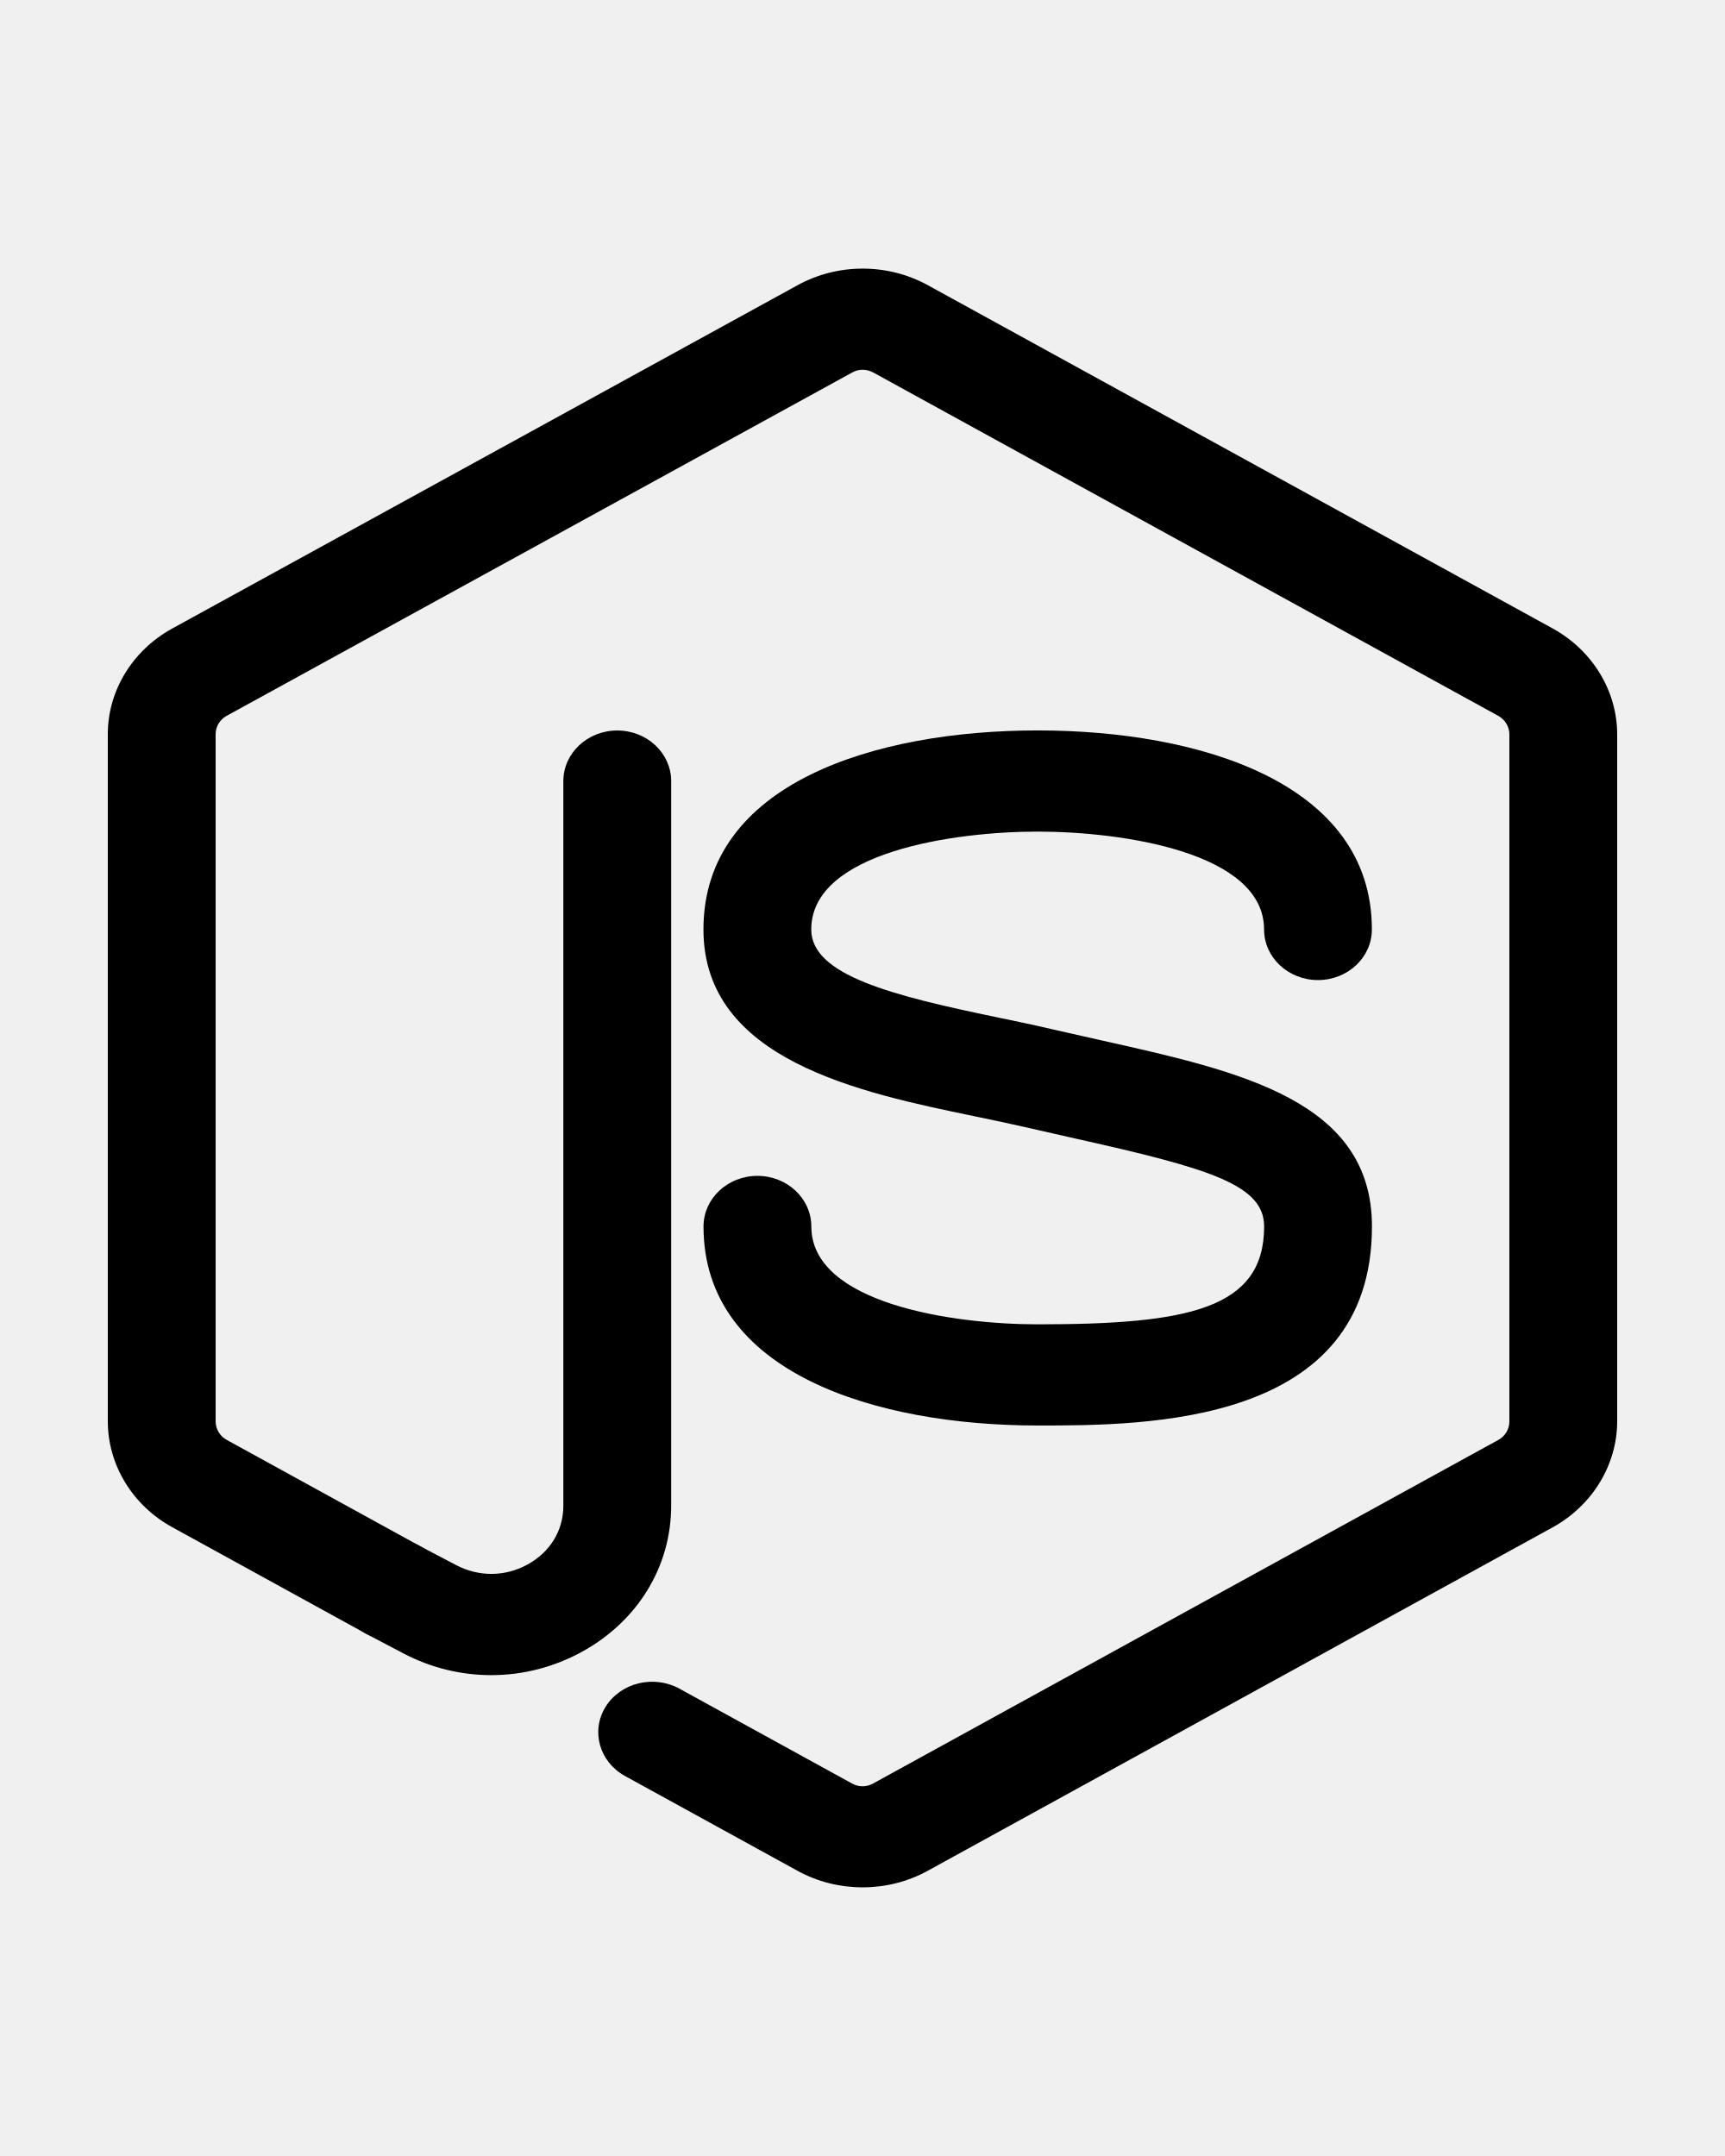
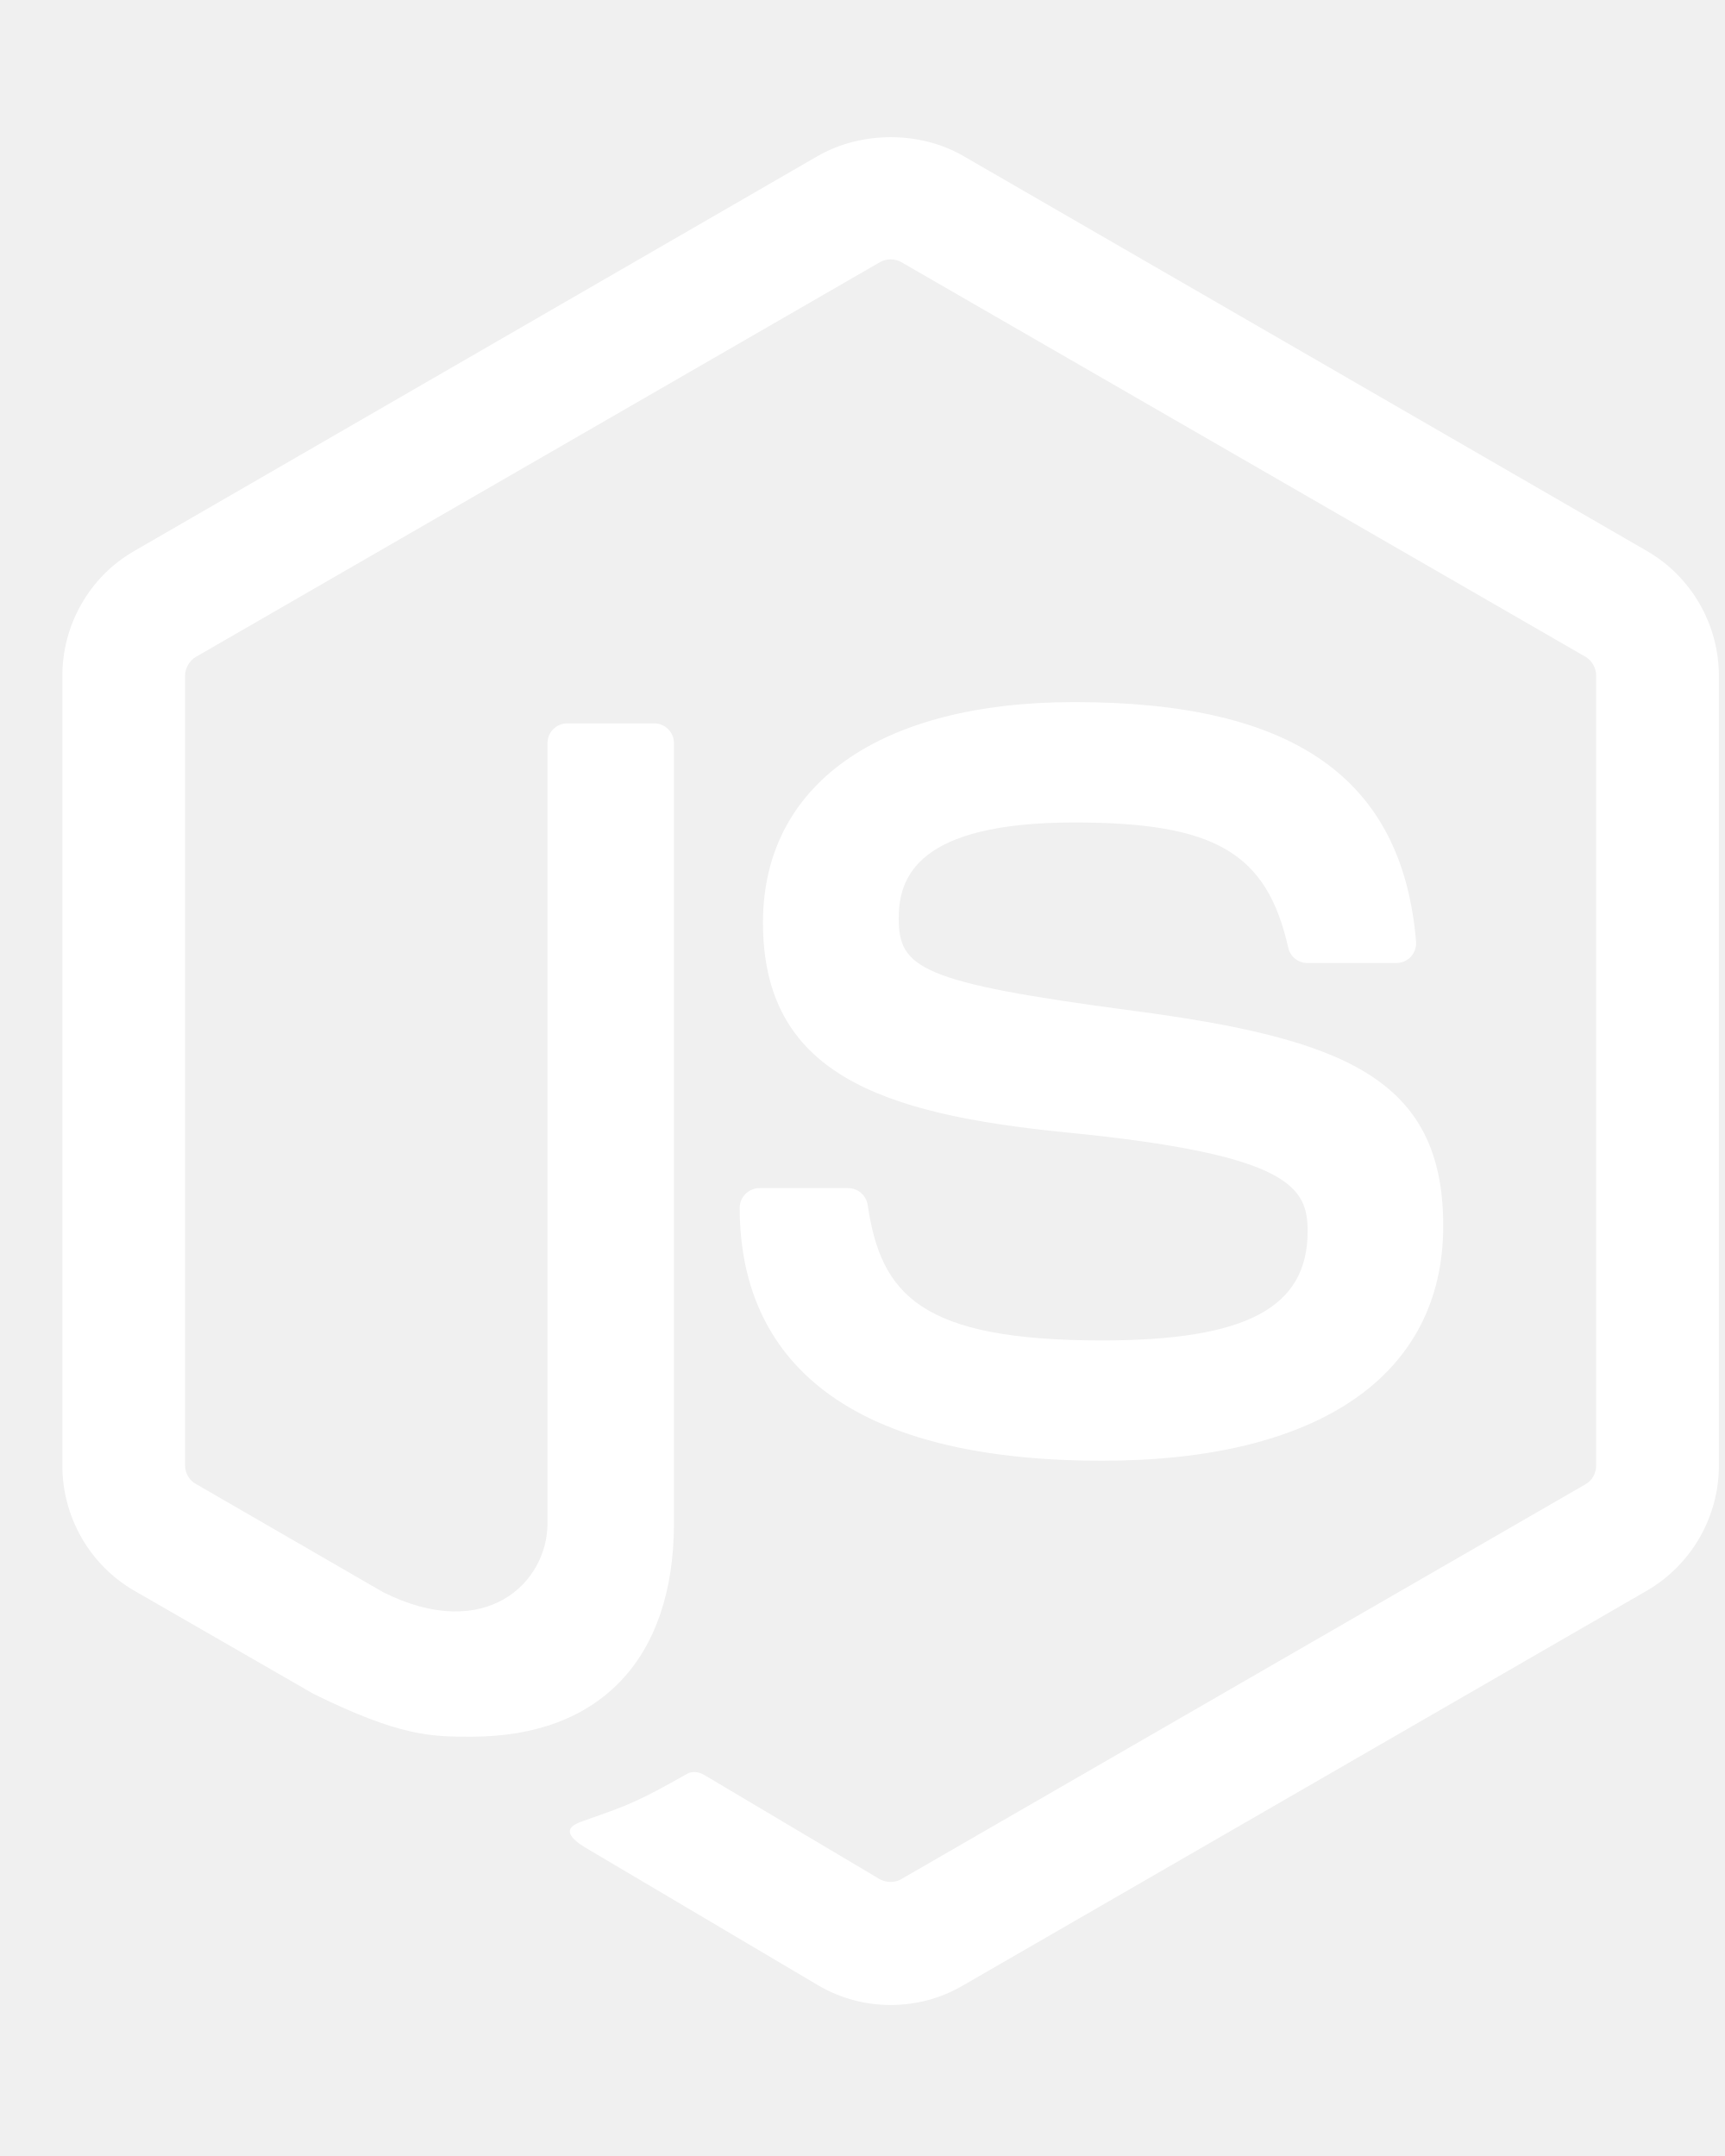
- <svg xmlns="http://www.w3.org/2000/svg" width="40" height="50" viewBox="0 0 179 168" fill="none">
-   <path d="M50.985 145.971C47.867 145.971 44.75 145.229 41.893 143.731L37.993 141.68C35.3 140.266 34.338 137.074 35.845 134.533C37.344 132.013 40.752 131.096 43.46 132.517L47.353 134.561C49.71 135.786 52.41 135.772 54.752 134.484C57.101 133.182 58.458 130.963 58.458 128.387V53.186C58.458 50.288 60.964 47.936 64.052 47.936C67.14 47.936 69.646 50.288 69.646 53.186V128.387C69.646 134.687 66.193 140.35 60.412 143.535C57.474 145.152 54.23 145.971 50.985 145.971Z" fill="black" />
-   <path d="M89.515 167.993C87.18 167.993 84.846 167.426 82.772 166.285L64.85 156.436C62.188 154.966 61.285 151.753 62.844 149.254C64.403 146.748 67.826 145.915 70.496 147.371L88.418 157.22C89.09 157.598 89.895 157.605 90.596 157.22L155.476 121.562C156.185 121.177 156.625 120.449 156.625 119.637V48.342C156.625 47.544 156.177 46.802 155.461 46.41L90.611 10.78C89.925 10.409 89.105 10.402 88.448 10.773L23.501 46.424C22.808 46.809 22.375 47.537 22.375 48.328V119.637C22.375 120.421 22.822 121.177 23.509 121.548L43.557 132.566C46.219 134.036 47.122 137.249 45.563 139.748C43.997 142.24 40.573 143.08 37.911 141.631L17.863 130.613C13.746 128.352 11.187 124.138 11.187 119.637V48.342C11.172 43.848 13.731 39.634 17.848 37.366L82.765 1.722C86.927 -0.567 92.088 -0.574 96.265 1.715L161.13 37.352C165.262 39.634 167.812 43.848 167.812 48.342V119.651C167.798 124.152 165.247 128.338 161.152 130.613L96.25 166.285C94.176 167.426 91.842 167.993 89.515 167.993Z" fill="black" />
-   <path d="M107.683 120.064C90.917 120.064 73.002 114.639 73.002 99.407C73.002 96.509 75.508 94.157 78.596 94.157C81.684 94.157 84.19 96.509 84.19 99.407C84.19 107.429 98.957 109.564 107.683 109.564C123.271 109.564 131.177 107.989 131.177 99.407C131.177 95.095 125.569 93.408 111.793 90.328L106.334 89.089C104.663 88.704 102.895 88.34 101.083 87.962C89.232 85.505 72.995 82.152 72.995 68.586C72.995 53.354 90.91 47.929 107.676 47.929C124.442 47.929 142.357 53.354 142.357 68.586C142.357 71.484 139.851 73.836 136.764 73.836C133.676 73.836 131.17 71.484 131.17 68.586C131.17 60.564 116.402 58.429 107.676 58.429C98.95 58.429 84.182 60.571 84.182 68.586C84.182 73.332 92.55 75.439 103.492 77.707C105.409 78.106 107.273 78.491 109.026 78.904L114.381 80.115C128.776 83.328 142.365 86.366 142.365 99.407C142.365 120.064 118.938 120.064 107.683 120.064Z" fill="black" />
+ <svg xmlns="http://www.w3.org/2000/svg" width="40" height="50" viewBox="0 0 20 22" fill="none">
+   <path d="M10.325 21.749C10.035 21.749 9.747 21.673 9.493 21.525L6.843 19.957C6.447 19.736 6.64 19.657 6.771 19.612C7.299 19.428 7.406 19.385 7.969 19.067C8.028 19.034 8.105 19.046 8.166 19.082L10.201 20.291C10.275 20.332 10.38 20.332 10.447 20.291L18.384 15.71C18.459 15.668 18.506 15.583 18.506 15.495V6.335C18.506 6.245 18.459 6.162 18.383 6.116L10.449 1.539C10.375 1.497 10.278 1.497 10.204 1.539L2.271 6.117C2.195 6.162 2.146 6.248 2.146 6.335V15.495C2.146 15.583 2.195 15.666 2.271 15.707L4.445 16.964C5.625 17.553 6.348 16.859 6.348 16.161V7.116C6.348 6.989 6.451 6.888 6.578 6.888H7.585C7.71 6.888 7.814 6.989 7.814 7.116V16.161C7.814 17.735 6.957 18.638 5.464 18.638C5.005 18.638 4.644 18.638 3.636 18.142L1.555 16.944C1.04 16.646 0.723 16.09 0.723 15.496V6.336C0.723 5.741 1.04 5.186 1.555 4.89L9.492 0.303C9.994 0.02 10.661 0.02 11.159 0.303L19.096 4.89C19.61 5.187 19.929 5.742 19.929 6.336V15.496C19.929 16.091 19.61 16.644 19.096 16.944L11.159 21.526C10.907 21.673 10.62 21.749 10.325 21.749ZM12.778 15.438C9.303 15.438 8.576 13.843 8.576 12.506C8.576 12.38 8.679 12.277 8.806 12.277H9.832C9.947 12.277 10.042 12.359 10.06 12.471C10.214 13.516 10.677 14.043 12.778 14.043C14.449 14.043 15.161 13.665 15.161 12.777C15.161 12.265 14.959 11.886 12.361 11.631C10.189 11.416 8.846 10.937 8.846 9.198C8.846 7.597 10.196 6.641 12.458 6.641C15.001 6.641 16.259 7.524 16.418 9.418C16.424 9.482 16.401 9.545 16.358 9.594C16.314 9.639 16.254 9.667 16.19 9.667H15.159C15.052 9.667 14.958 9.592 14.936 9.488C14.688 8.388 14.088 8.037 12.457 8.037C10.632 8.037 10.42 8.674 10.42 9.149C10.42 9.726 10.67 9.894 13.135 10.22C15.574 10.543 16.733 10.999 16.733 12.714C16.734 14.447 15.292 15.438 12.778 15.438Z" fill="white" />
</svg>
